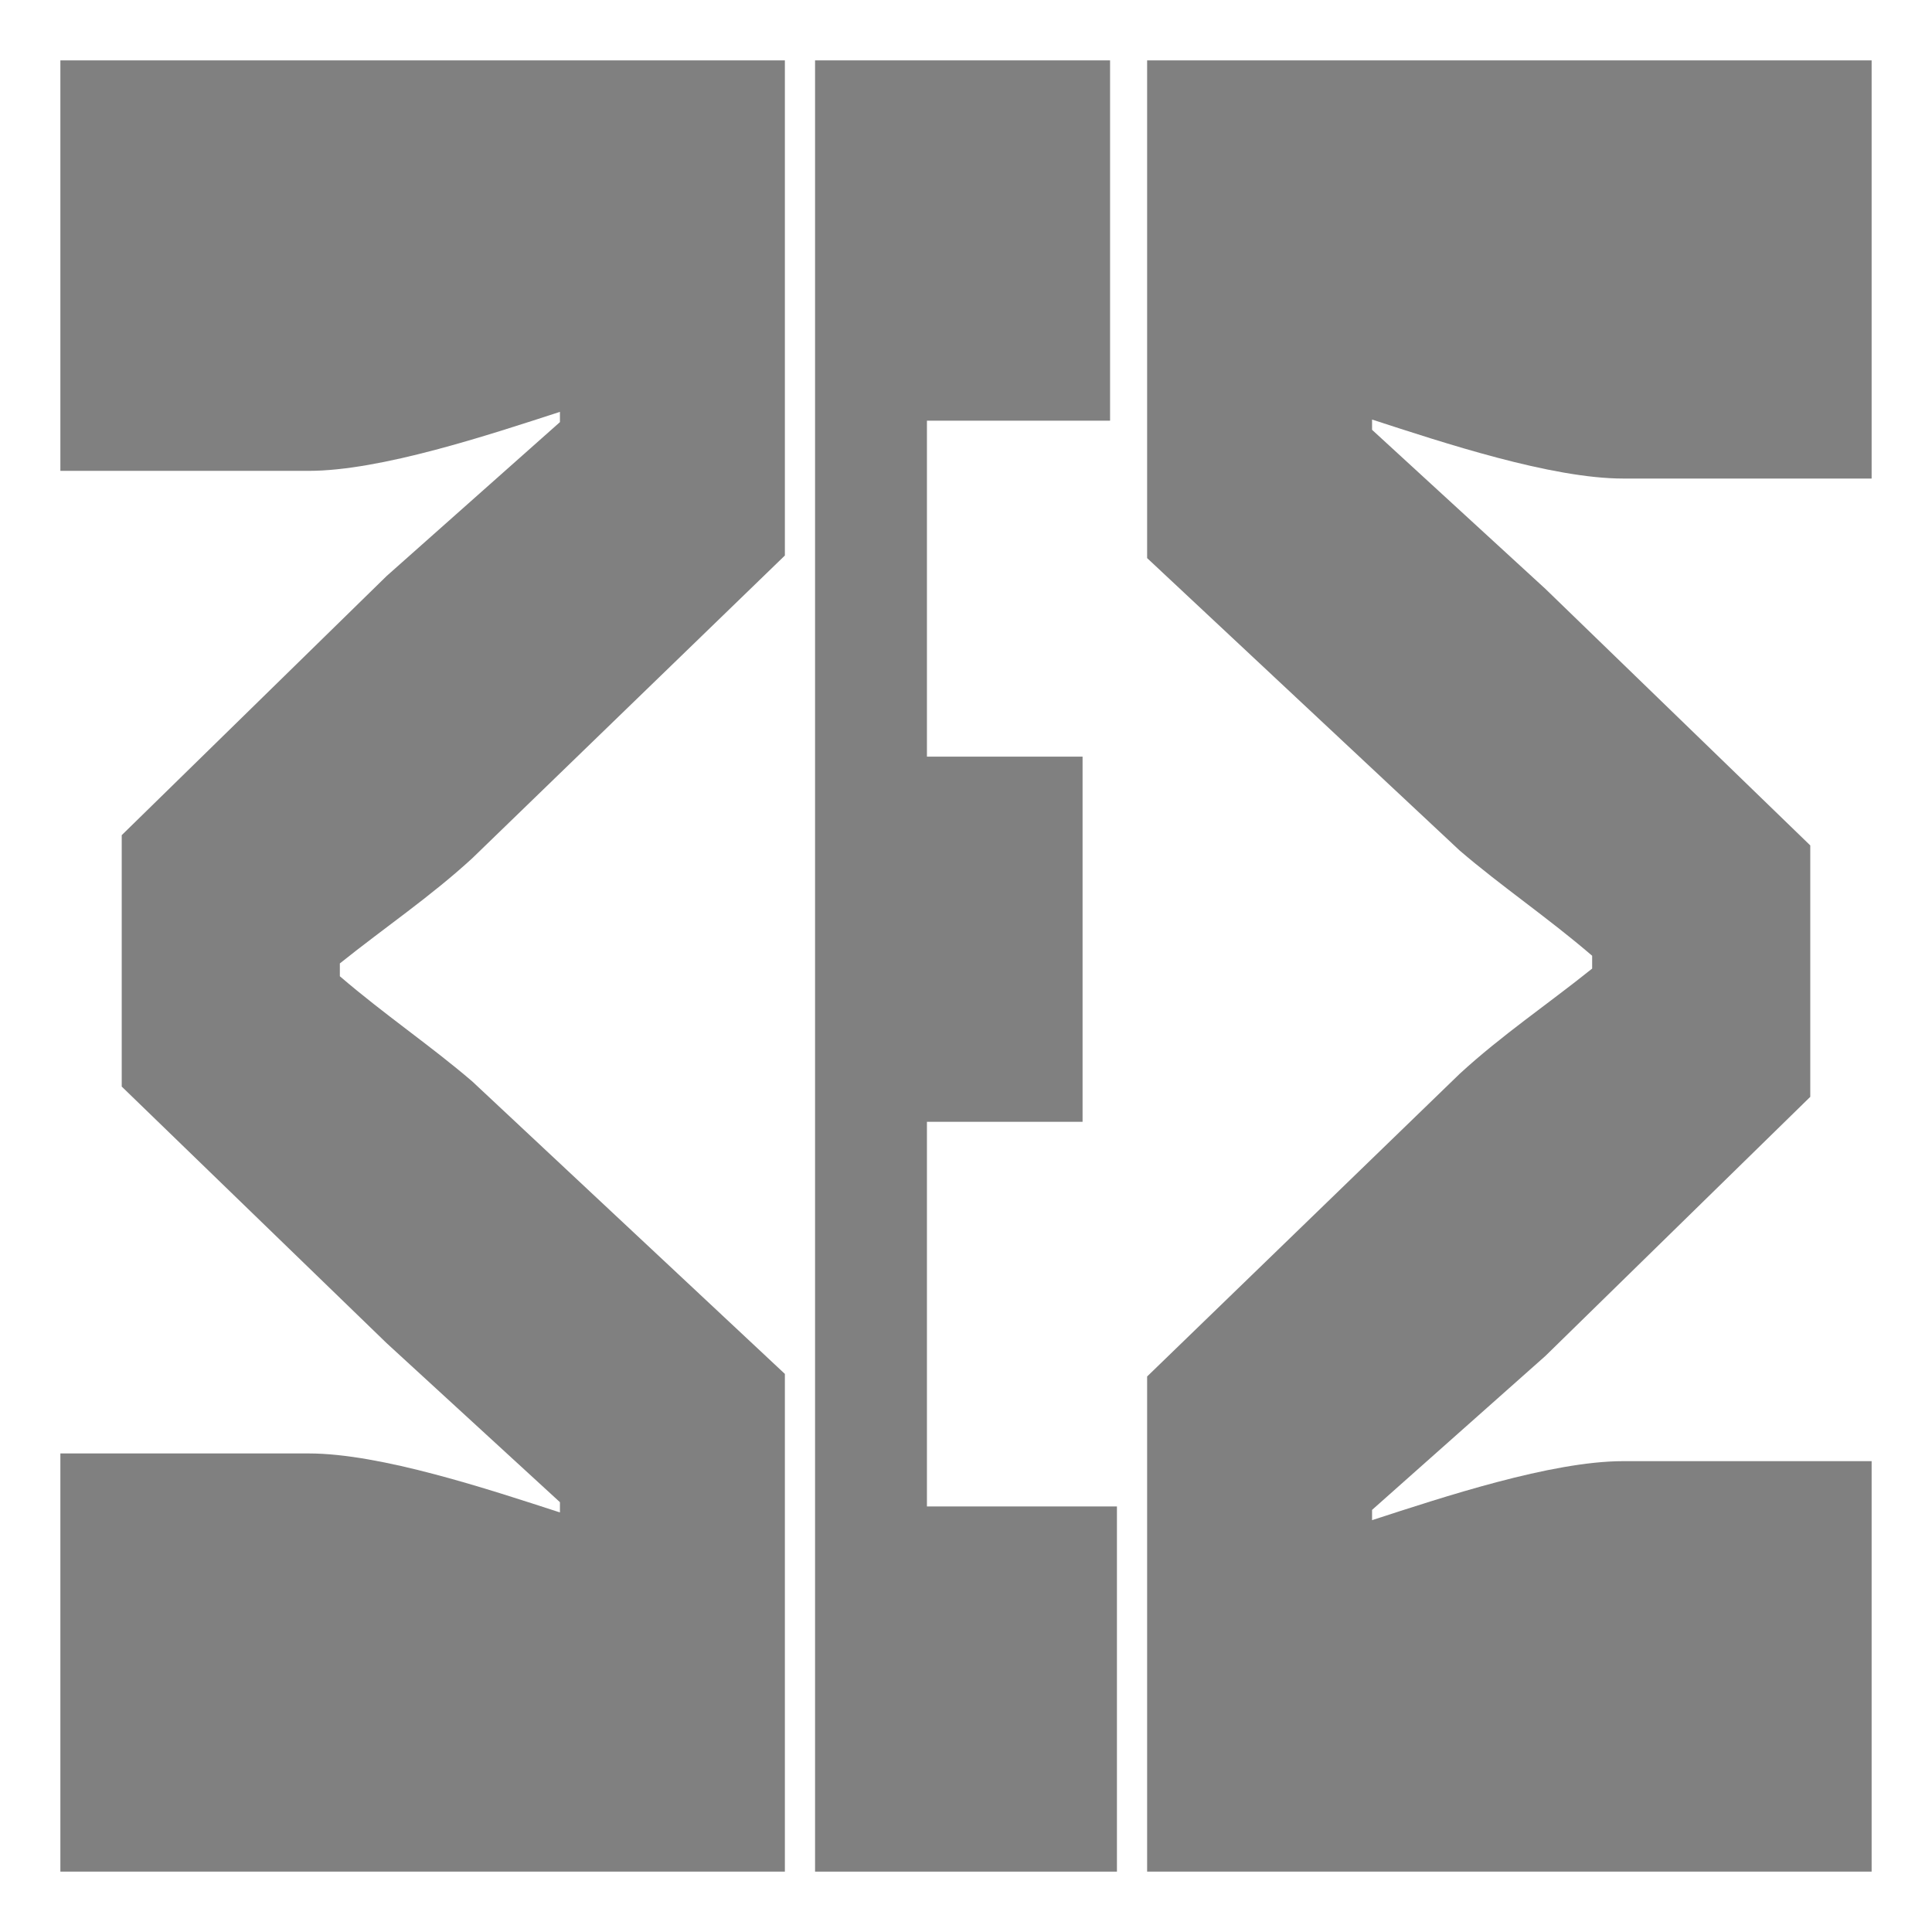
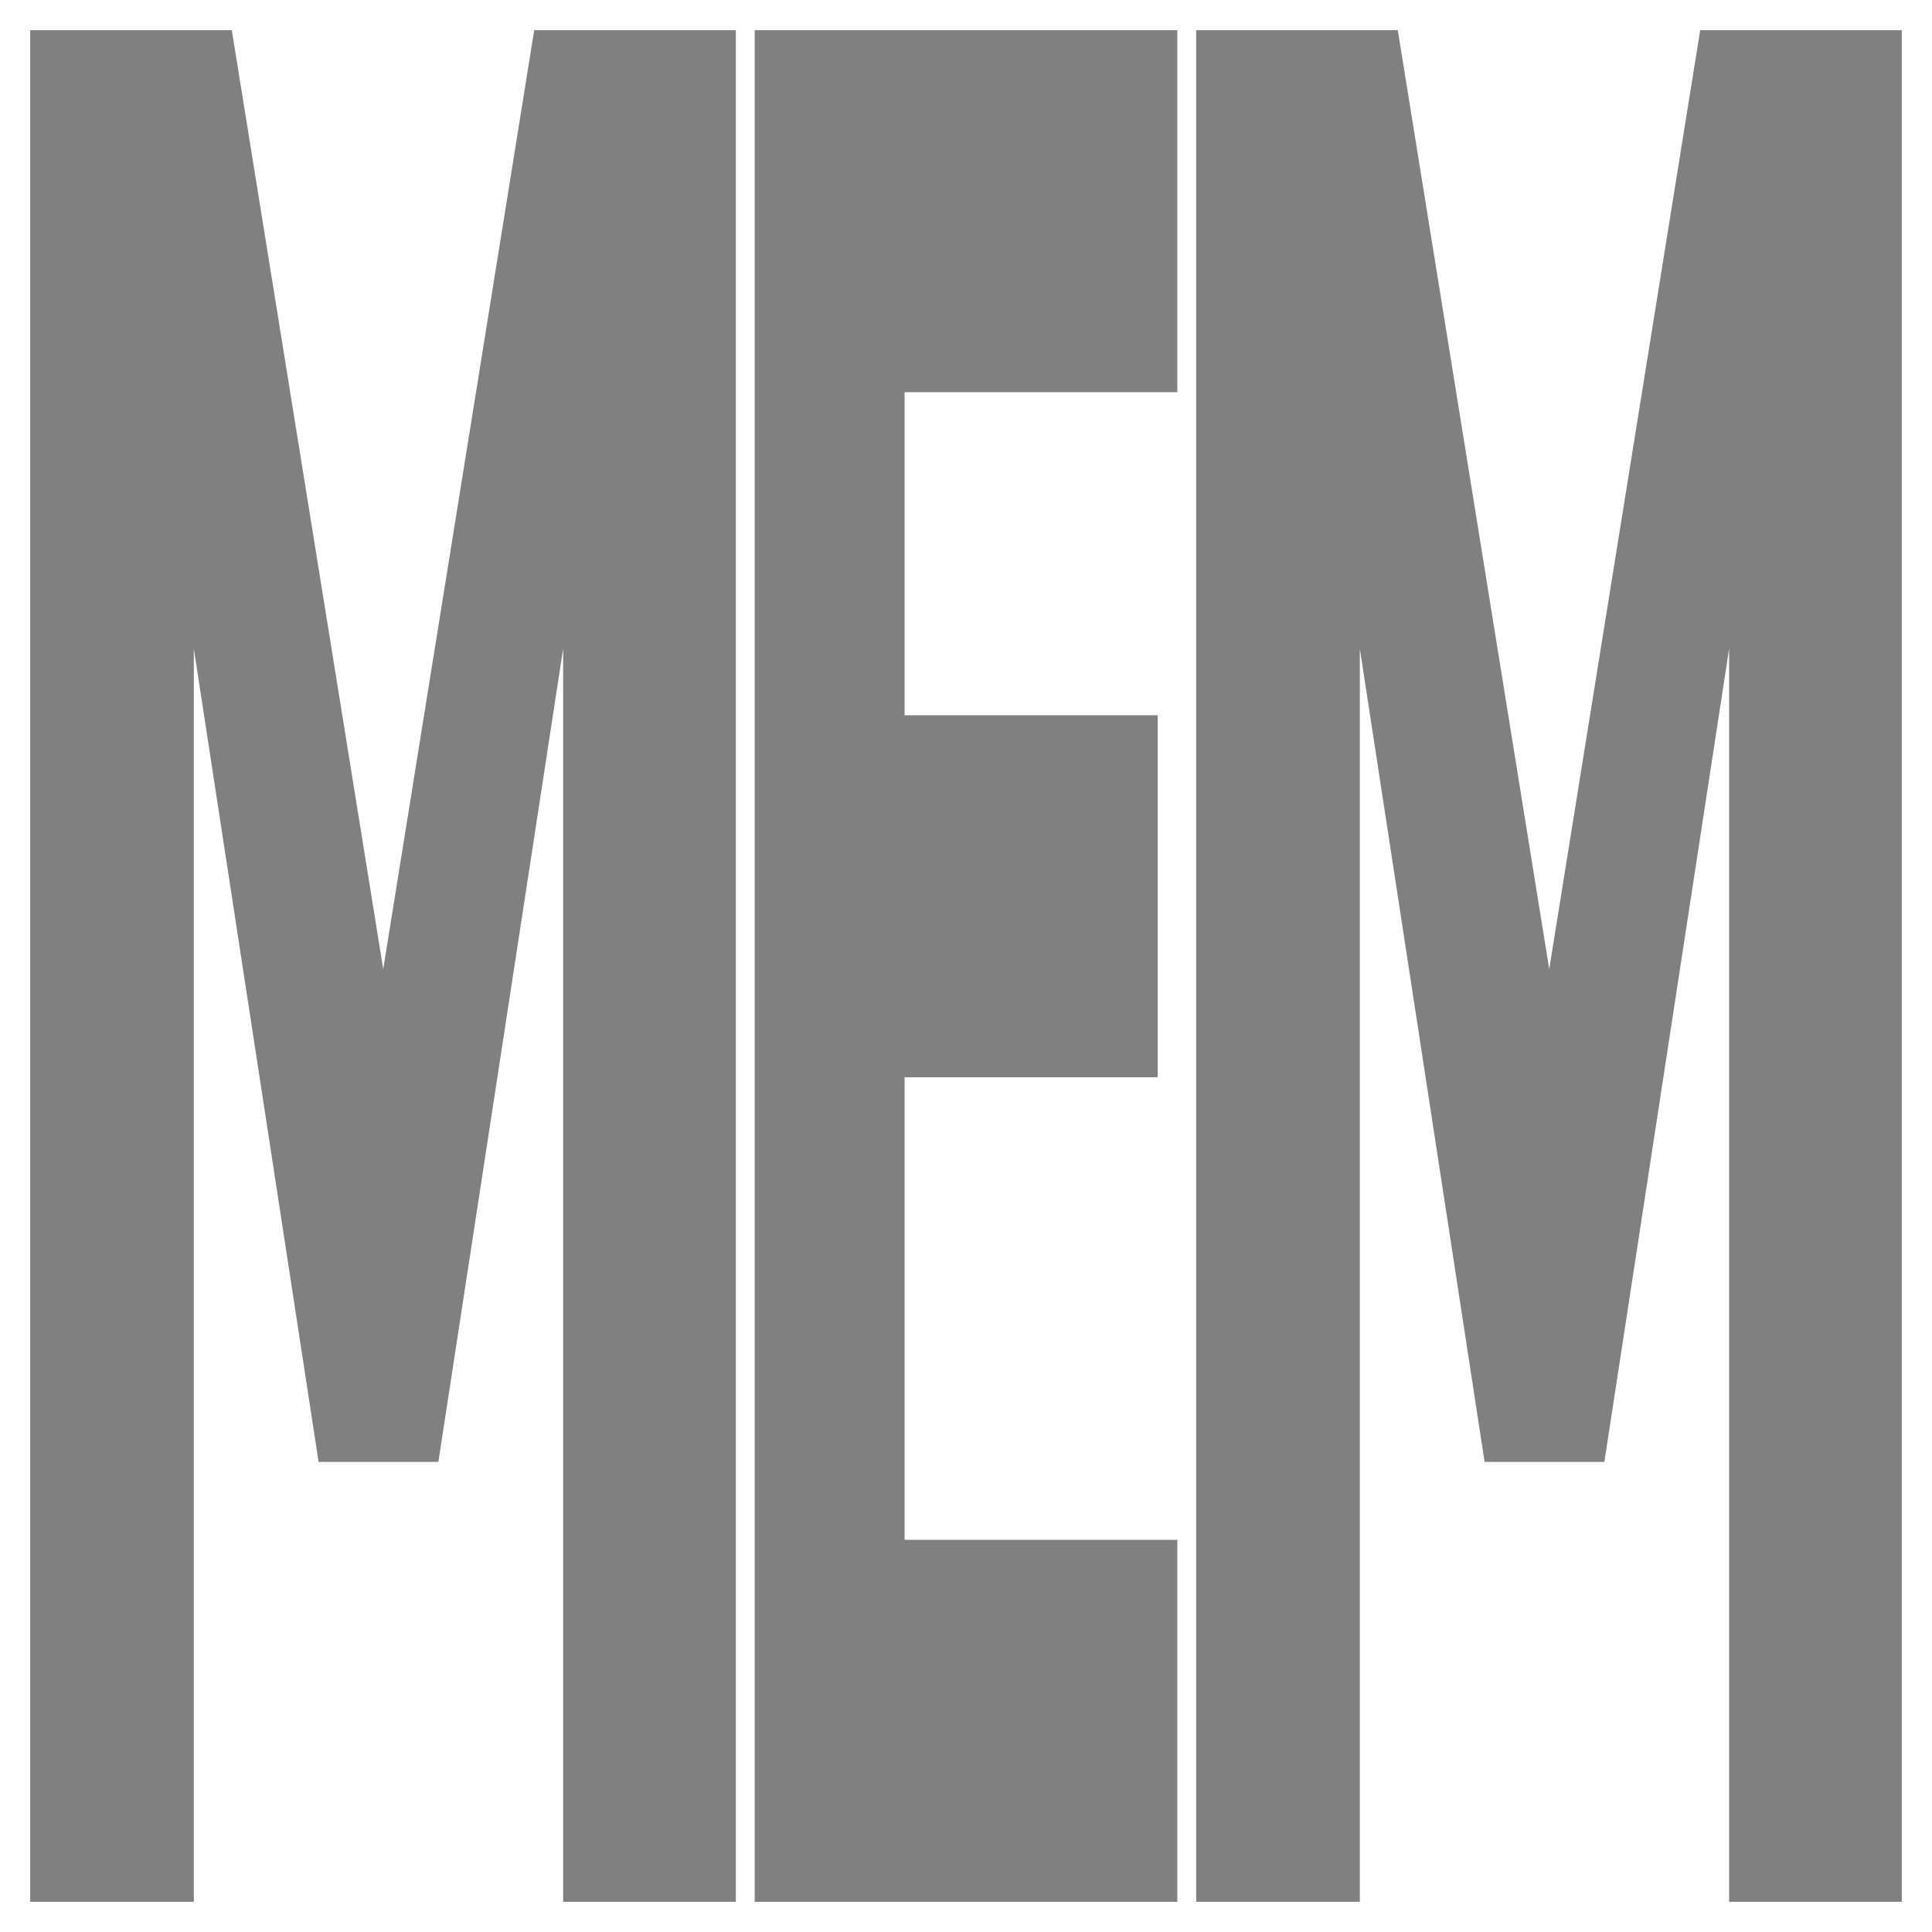
- <svg xmlns="http://www.w3.org/2000/svg" width="128" height="128" viewBox="0 0 128 128" version="1.1" id="svg8">
+ <svg xmlns="http://www.w3.org/2000/svg" width="1024" height="1024" viewBox="0 0 270.933 270.933" version="1.1" id="svg8">
  <defs id="defs2" />
  <g id="layer1" transform="translate(0,-26.06665)">
-     <path d="m 4,30.067 v 27.195 h 16.452 c 4.774,0 11.935,-2.38 16.645,-3.909 v 0.68 L 25.613,64.231 8.065,81.398 v 16.657 l 17.548,16.997 11.484,10.538 v 0.68 c -4.71,-1.53 -11.871,-3.909 -16.645,-3.909 H 4 v 27.705 H 52 V 117.092 L 31.29,97.715 c -2.774,-2.38 -5.806,-4.419 -8.774,-6.969 v -0.85 c 2.968,-2.38 6,-4.419 8.774,-6.969 L 52,62.871 V 30.067 Z" id="path280" style="fill:#808080;stroke-width:3.272" />
-     <path d="M 54,150.067 H 74 V 125.873 H 61.412 V 100.389 H 71.723 V 76.196 H 61.412 V 53.938 H 73.545 V 30.067 H 54 Z" id="path282" style="fill:#808080;stroke-width:2.554" />
-     <path d="m 124,150.067 v -27.195 h -16.452 c -4.774,0 -11.935,2.38 -16.645,3.909 v -0.68 L 102.387,115.902 119.935,98.735 V 82.078 L 102.387,65.081 90.903,54.543 v -0.68 c 4.71,1.53 11.871,3.909 16.645,3.909 H 124 V 30.067 H 76 v 32.975 l 20.71,19.377 c 2.774,2.38 5.806,4.419 8.774,6.969 v 0.85 c -2.968,2.38 -6,4.419 -8.774,6.969 L 76,117.262 v 32.805 z" id="path284" style="fill:#808080;stroke-width:3.272" />
+     <path style="font-weight:bold;font-size:198.775px;line-height:1.25;font-family:Sans;-inkscape-font-specification:'Sans, Bold';letter-spacing:0px;word-spacing:0px;fill:#808080;stroke-width:5.412" d="M 103.188,292.767 H 78.972 V 117.025 L 61.476,231.072 H 44.677 L 27.181,117.025 V 292.767 H 4.233 V 30.3 H 32.506 L 53.742,161.974 74.915,30.3 H 103.188 Z" id="text22" aria-label="M" />
+     <path style="font-weight:bold;font-size:198.775px;line-height:1.25;font-family:Sans;-inkscape-font-specification:'Sans, Bold';letter-spacing:0px;word-spacing:0px;fill:#808080;stroke-width:5.412" d="M 266.7,292.767 H 242.484 V 117.025 L 224.988,231.072 H 208.19 L 190.694,117.025 V 292.767 H 167.746 V 30.3 h 28.273 L 217.255,161.974 238.427,30.3 h 28.273 z" id="text22-9" aria-label="M" />
+     <path style="font-weight:bold;font-size:198.775px;line-height:1.25;font-family:Sans;-inkscape-font-specification:'Sans, Bold';letter-spacing:0px;word-spacing:0px;fill:#808080;stroke-width:5.043" d="M 165.1,292.767 H 105.833 V 30.3 H 165.1 v 50.766 h -38.245 v 45.302 h 35.494 v 50.766 h -35.494 v 64.868 H 165.1 Z" id="text22-8" aria-label="E" />
  </g>
</svg>
